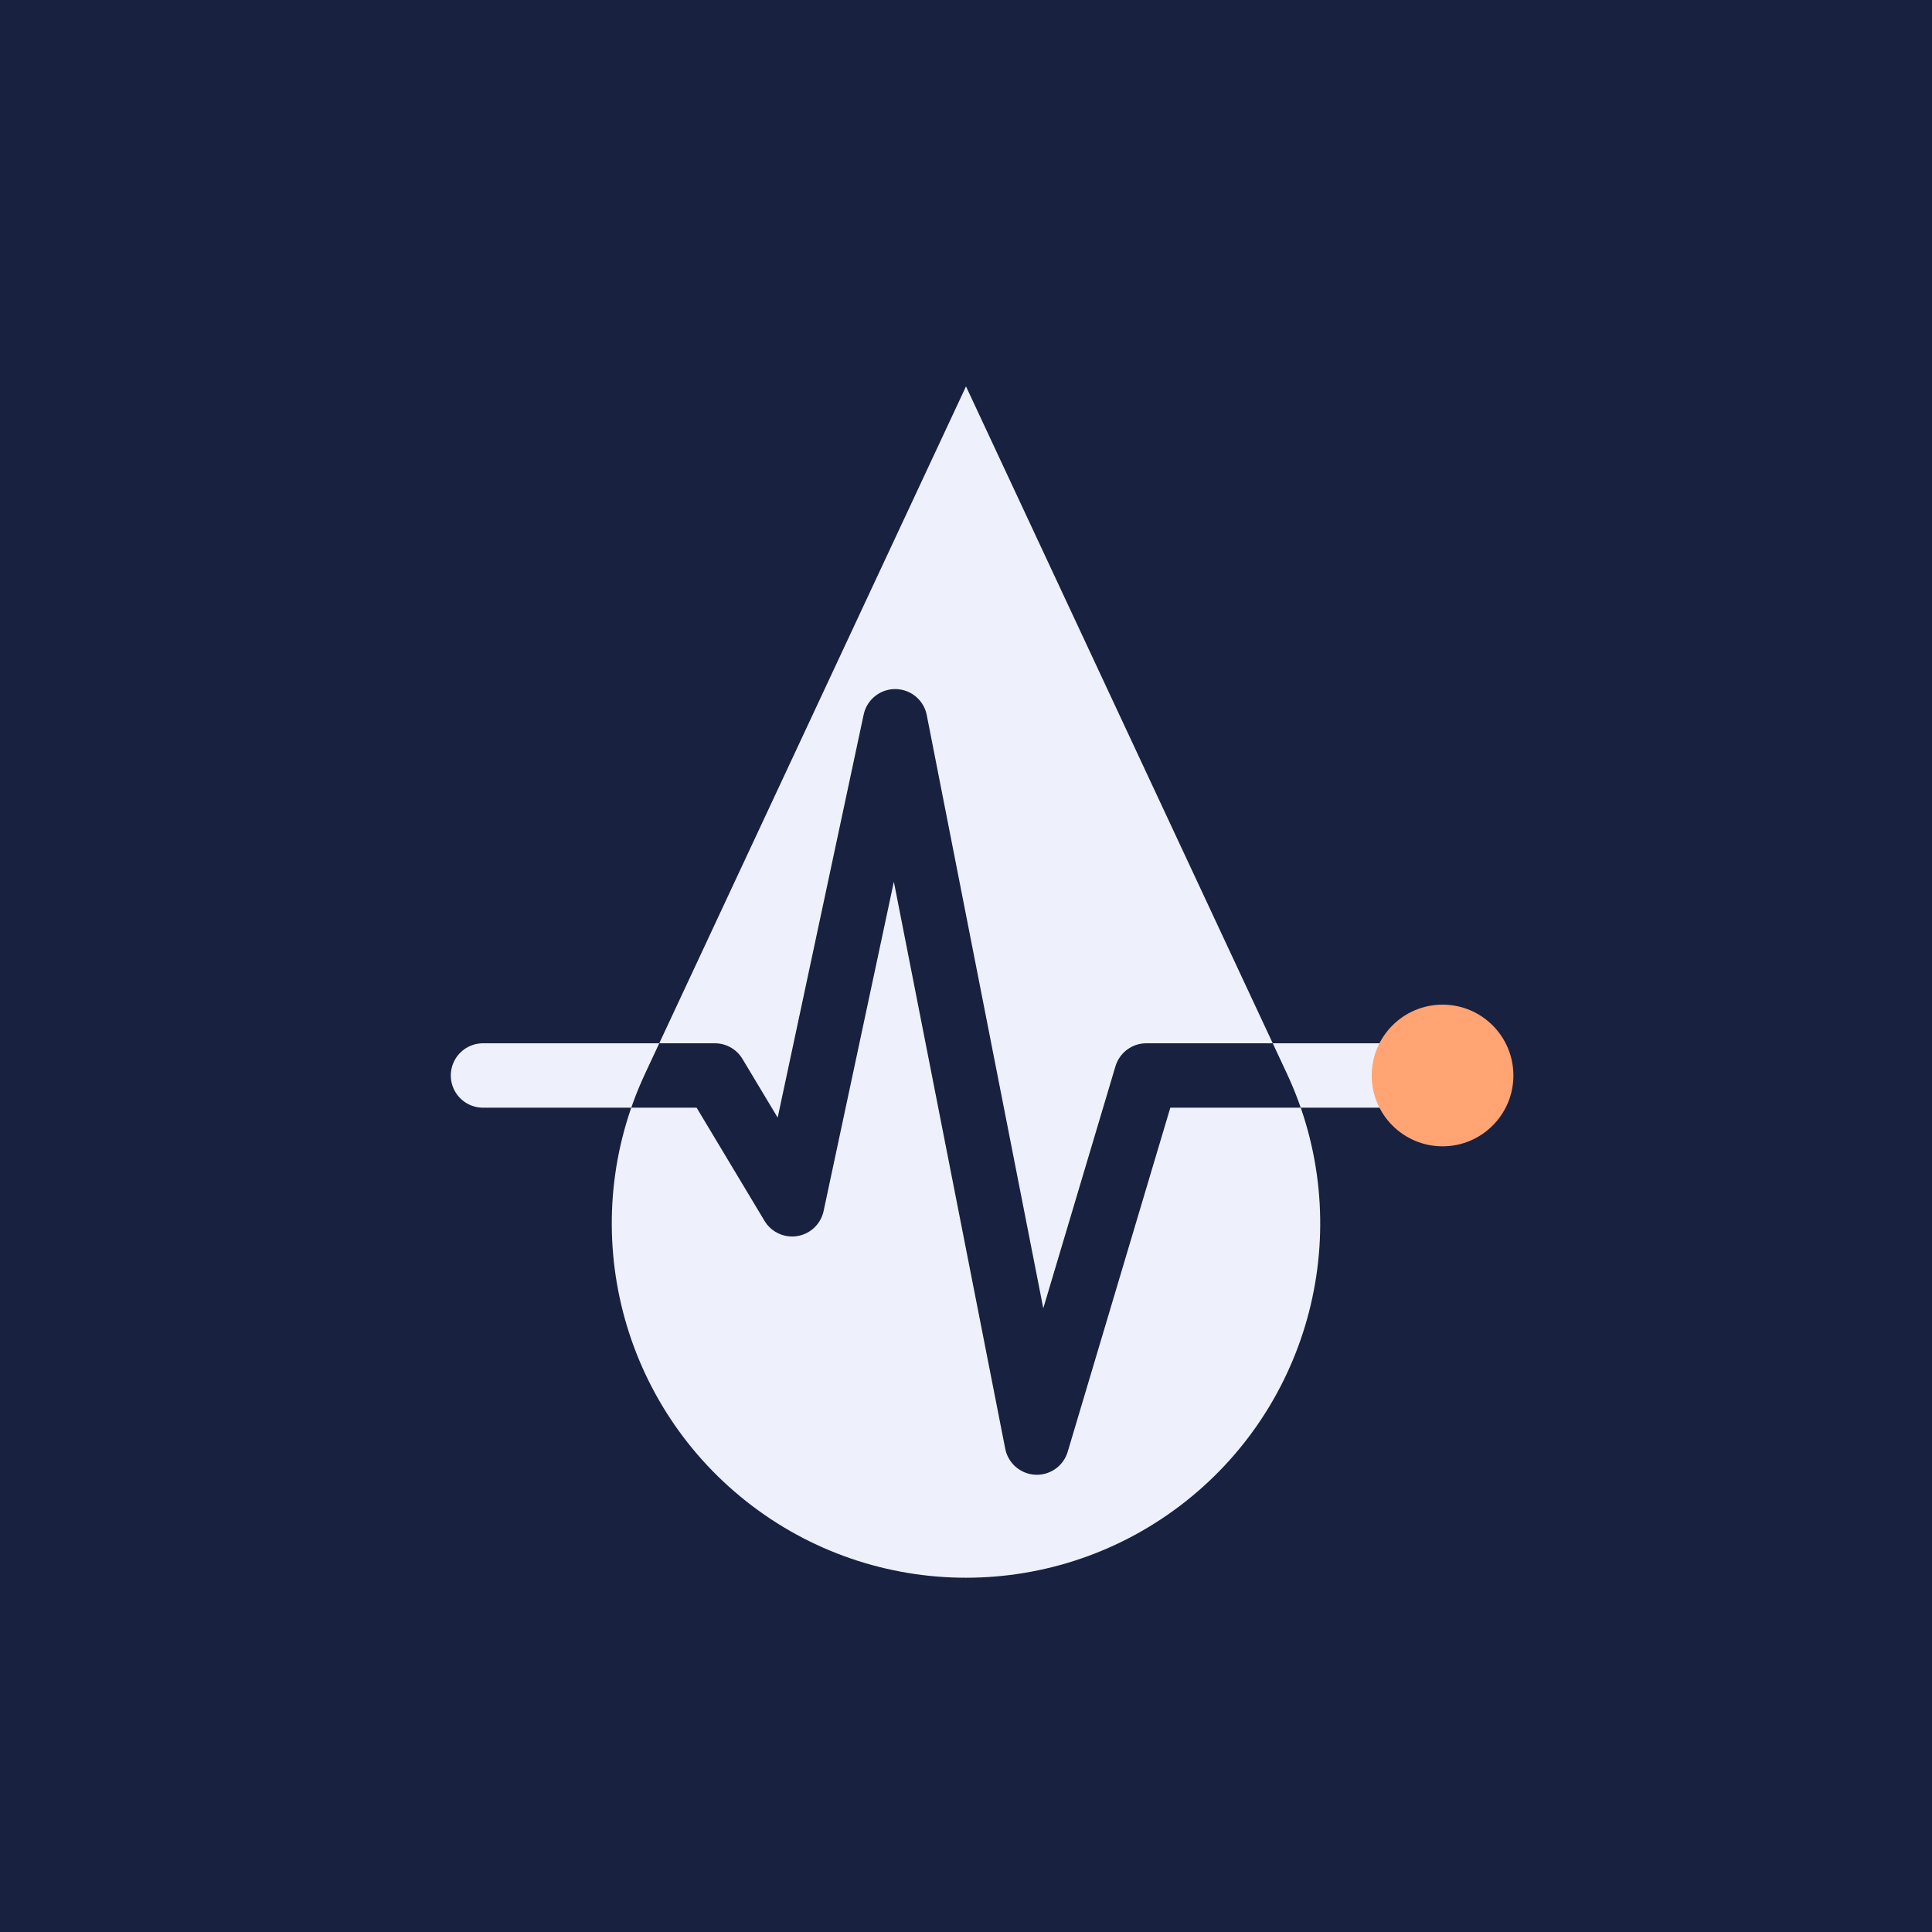
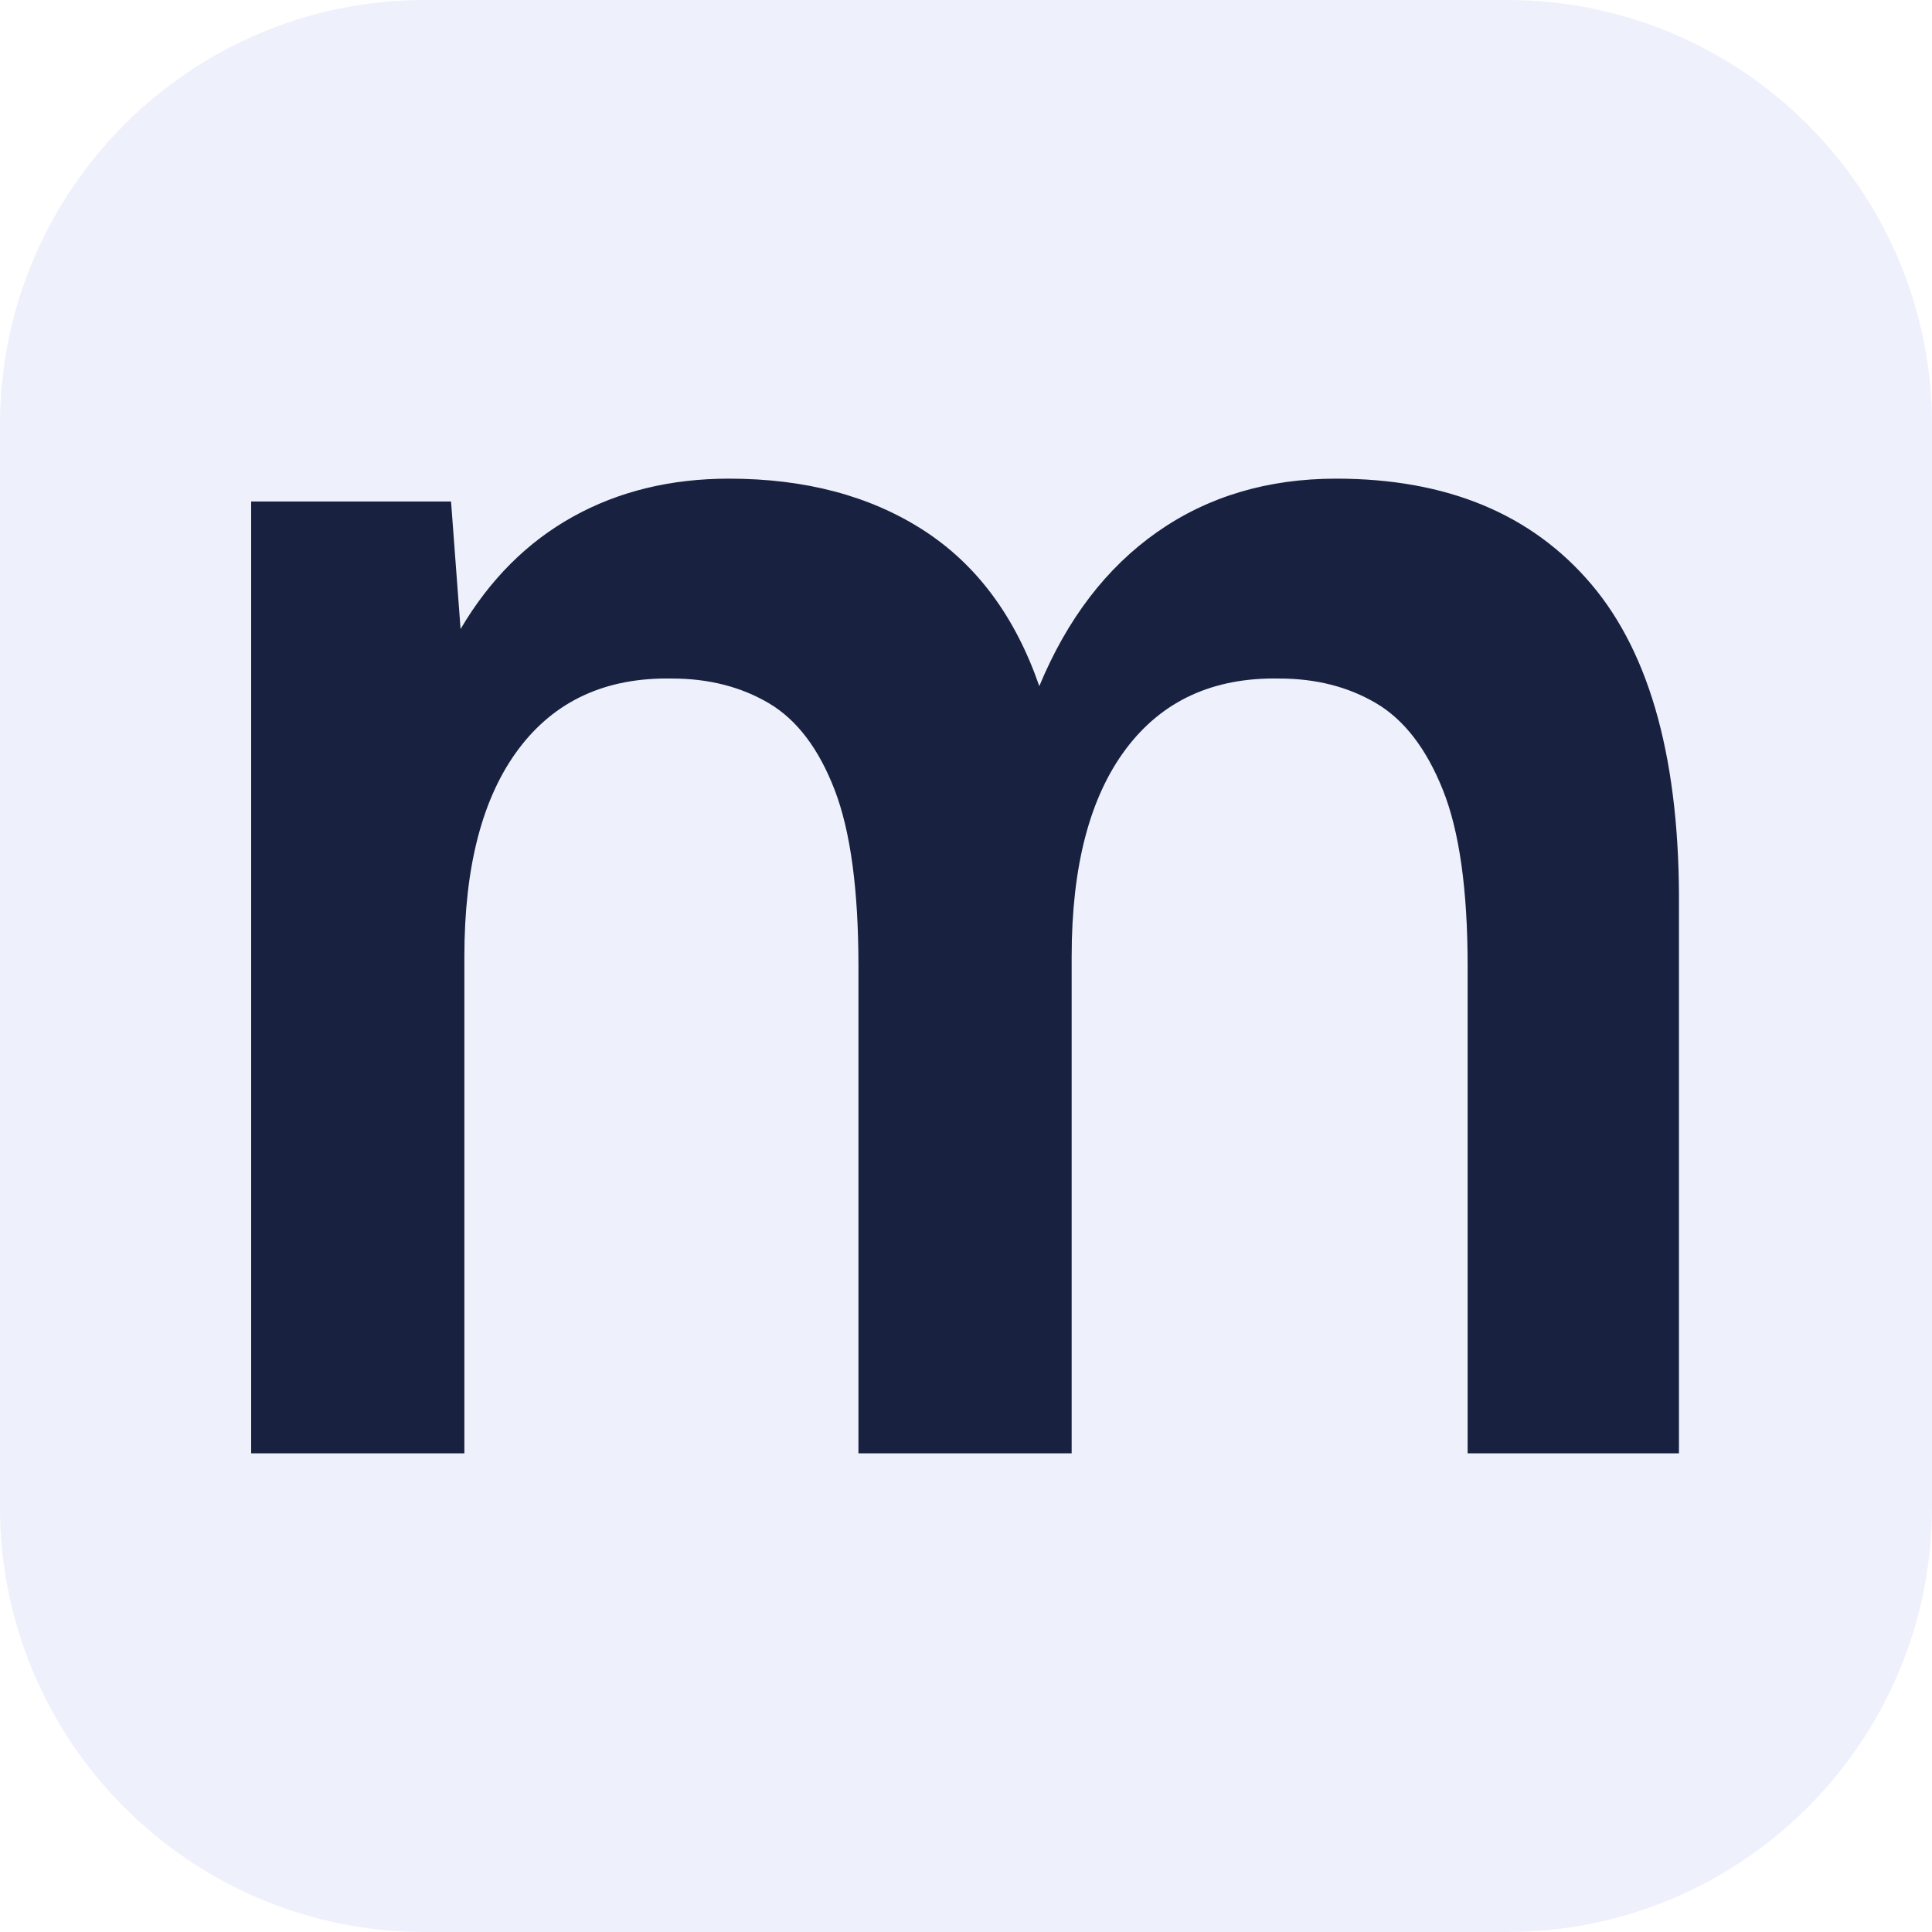
- <svg xmlns="http://www.w3.org/2000/svg" viewBox="0 0 240 240" width="240" height="240">
-   <defs>
-     <clipPath id="dC240">
-       <path d="M 120.00 48.00 L 159.87 133.38 A 44.00 44.00 0 1 1 80.13 133.38 Z" />
-     </clipPath>
-   </defs>
-   <rect width="240" height="240" fill="#18213F" />
-   <path d="M 60.00 133.60 L 88.80 133.60 L 98.40 149.60 L 111.20 89.60 L 128.80 179.20 L 142.40 133.60 L 179.20 133.60" fill="none" stroke="#EEF0FB" stroke-width="8.00" stroke-linecap="round" stroke-linejoin="round" />
-   <path d="M 120.00 48.00 L 159.87 133.38 A 44.00 44.00 0 1 1 80.13 133.38 Z" fill="#EEF0FB" />
-   <g clip-path="url(#dC240)">
-     <path d="M 60.00 133.60 L 88.80 133.60 L 98.40 149.60 L 111.20 89.60 L 128.80 179.20 L 142.40 133.60 L 179.20 133.60" fill="none" stroke="#18213F" stroke-width="8.00" stroke-linecap="round" stroke-linejoin="round" />
-   </g>
-   <circle cx="179.20" cy="133.60" r="8.80" fill="#FFA472" />
+ <svg xmlns="http://www.w3.org/2000/svg" viewBox="0 0 48 48">
+   <rect width="48" height="48" rx="10.56" fill="#EEF0FB" />
+   <path fill="#18213F" d="M6.24 36.108L6.24 12.46L11.206 12.46L11.443 15.628Q12.53 13.784 14.233 12.838Q15.936 11.892 18.112 11.892Q20.949 11.892 22.936 13.169Q24.922 14.446 25.821 17.047Q26.861 14.541 28.753 13.216Q30.645 11.892 33.199 11.892Q37.314 11.892 39.537 14.517Q41.76 17.142 41.713 22.581L41.713 36.108L36.463 36.108L36.463 24Q36.463 21.162 35.848 19.625Q35.233 18.088 34.192 17.473Q33.152 16.858 31.78 16.858Q29.321 16.811 27.973 18.608Q26.625 20.405 26.625 23.764L26.625 36.108L21.328 36.108L21.328 24Q21.328 21.162 20.737 19.625Q20.145 18.088 19.105 17.473Q18.064 16.858 16.693 16.858Q14.233 16.811 12.885 18.608Q11.537 20.405 11.537 23.764L11.537 36.108L6.24 36.108Z" />
</svg>
